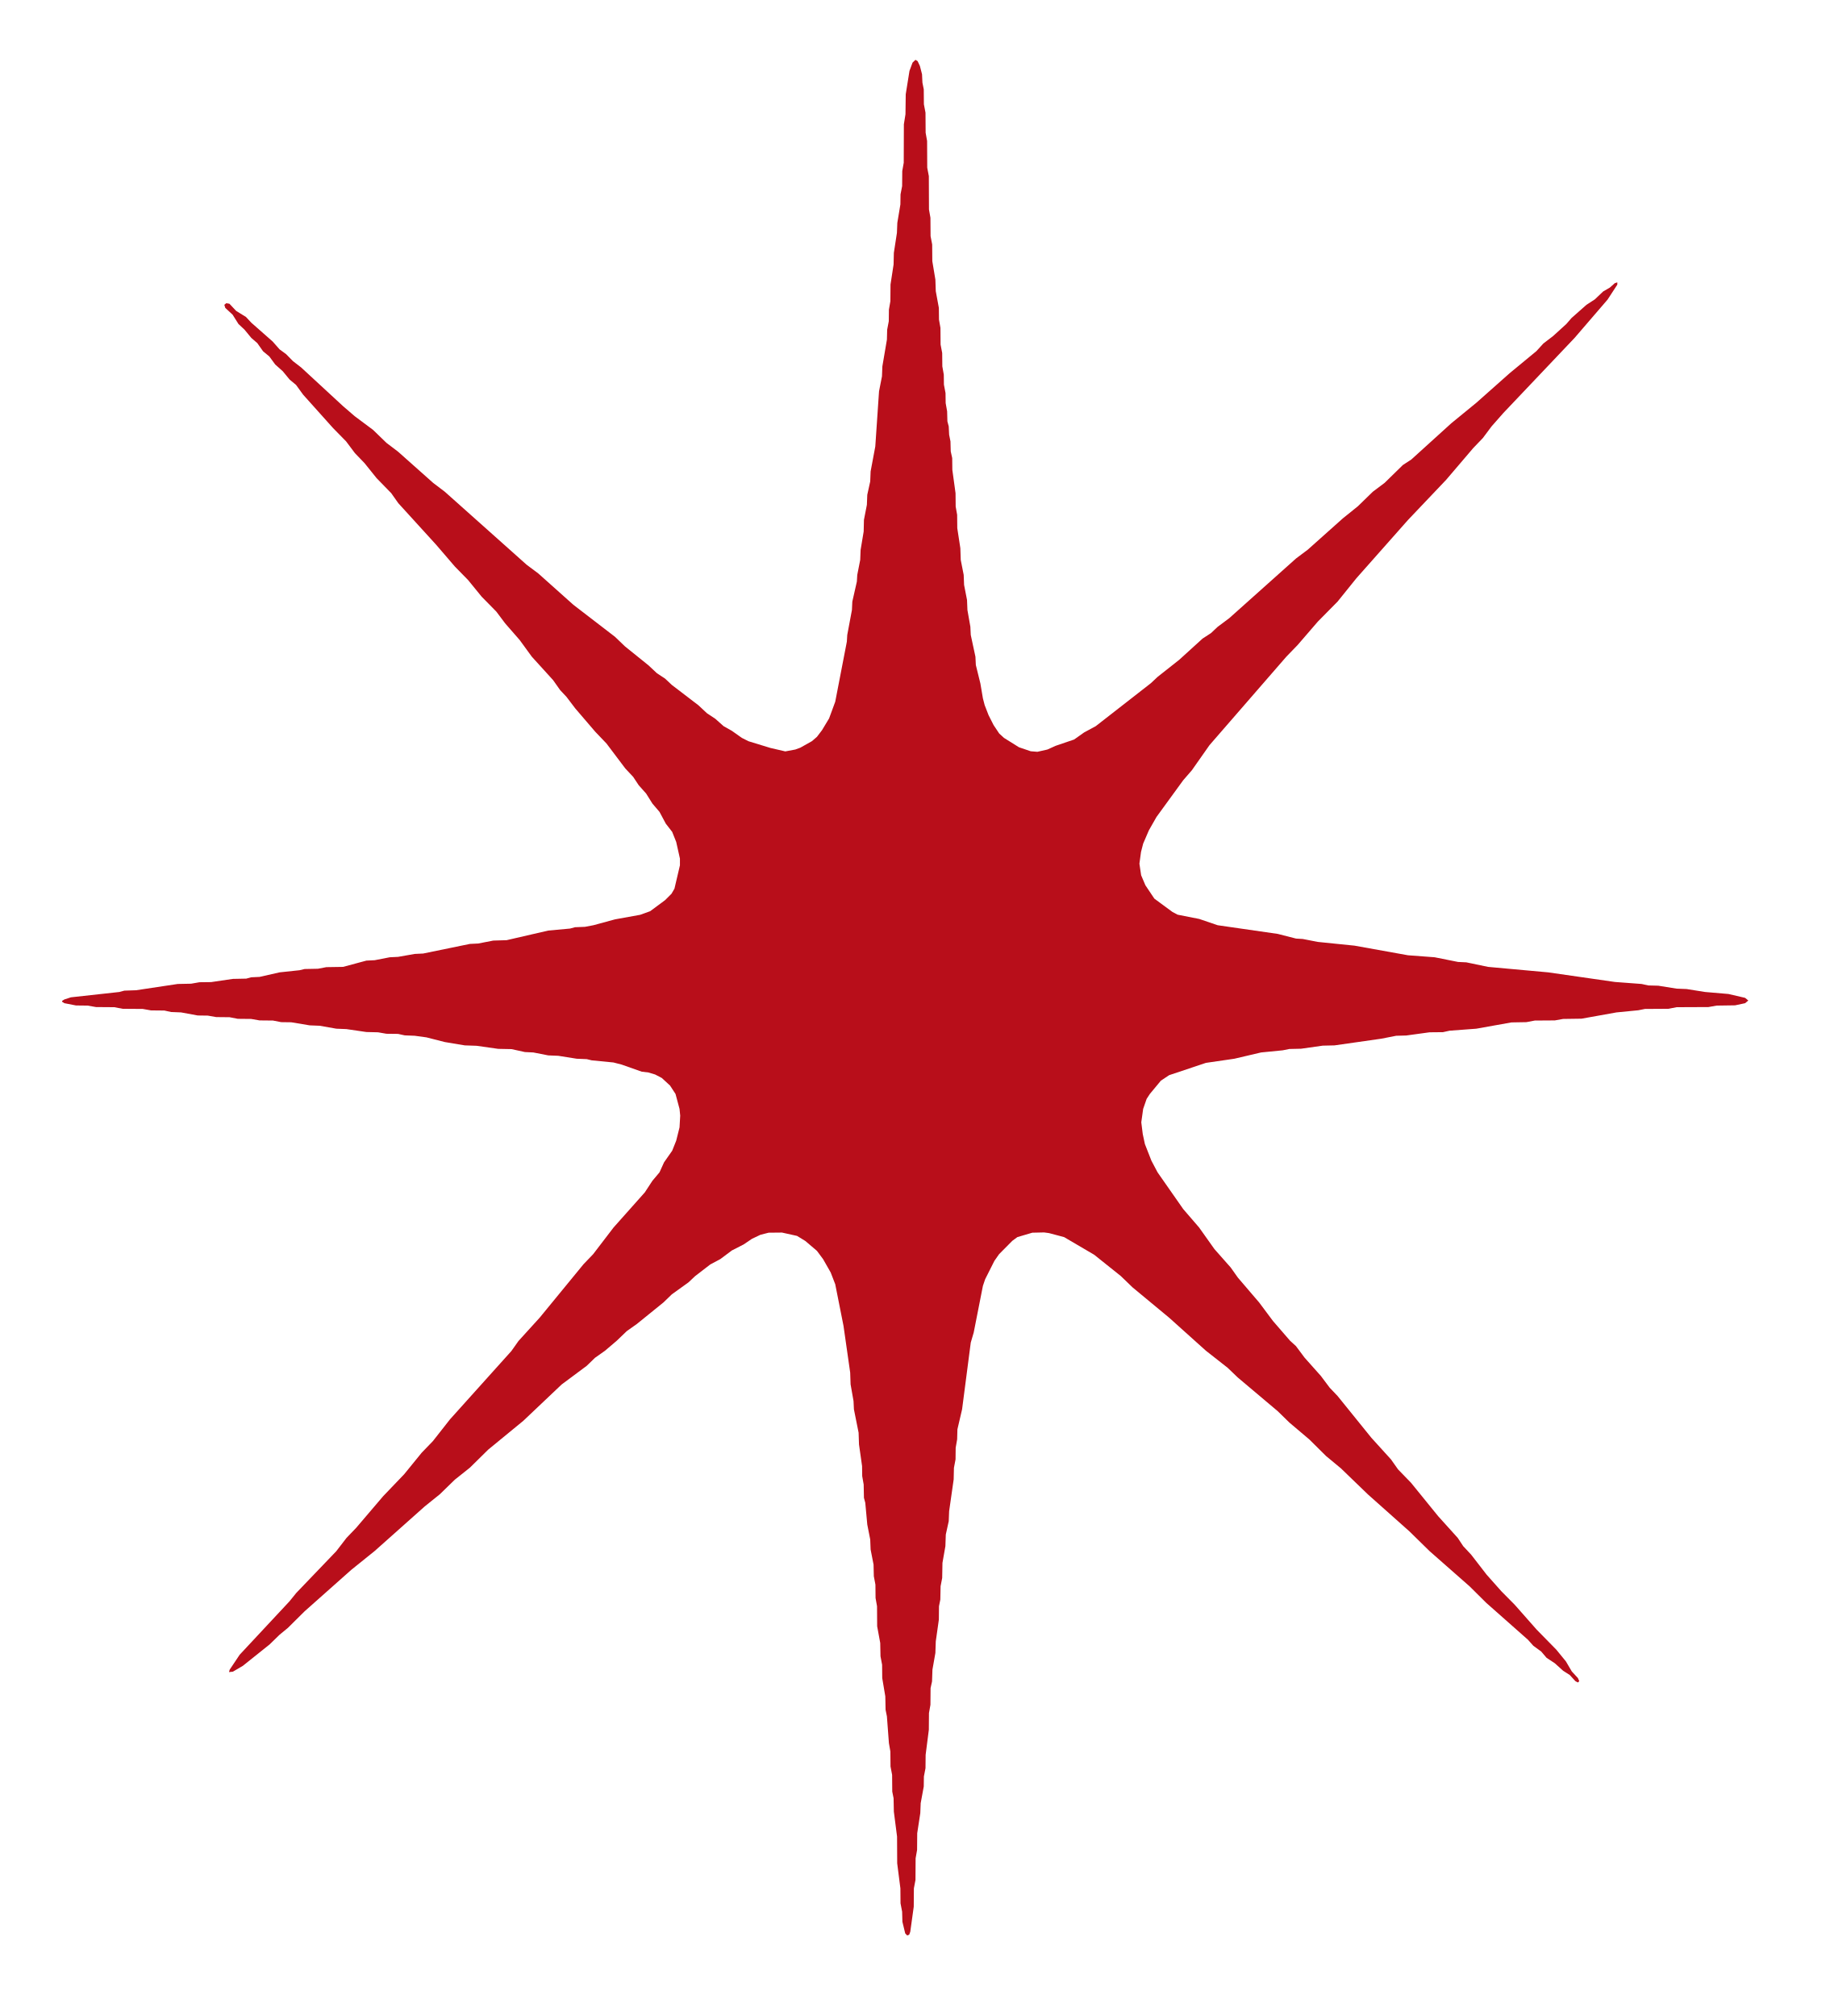
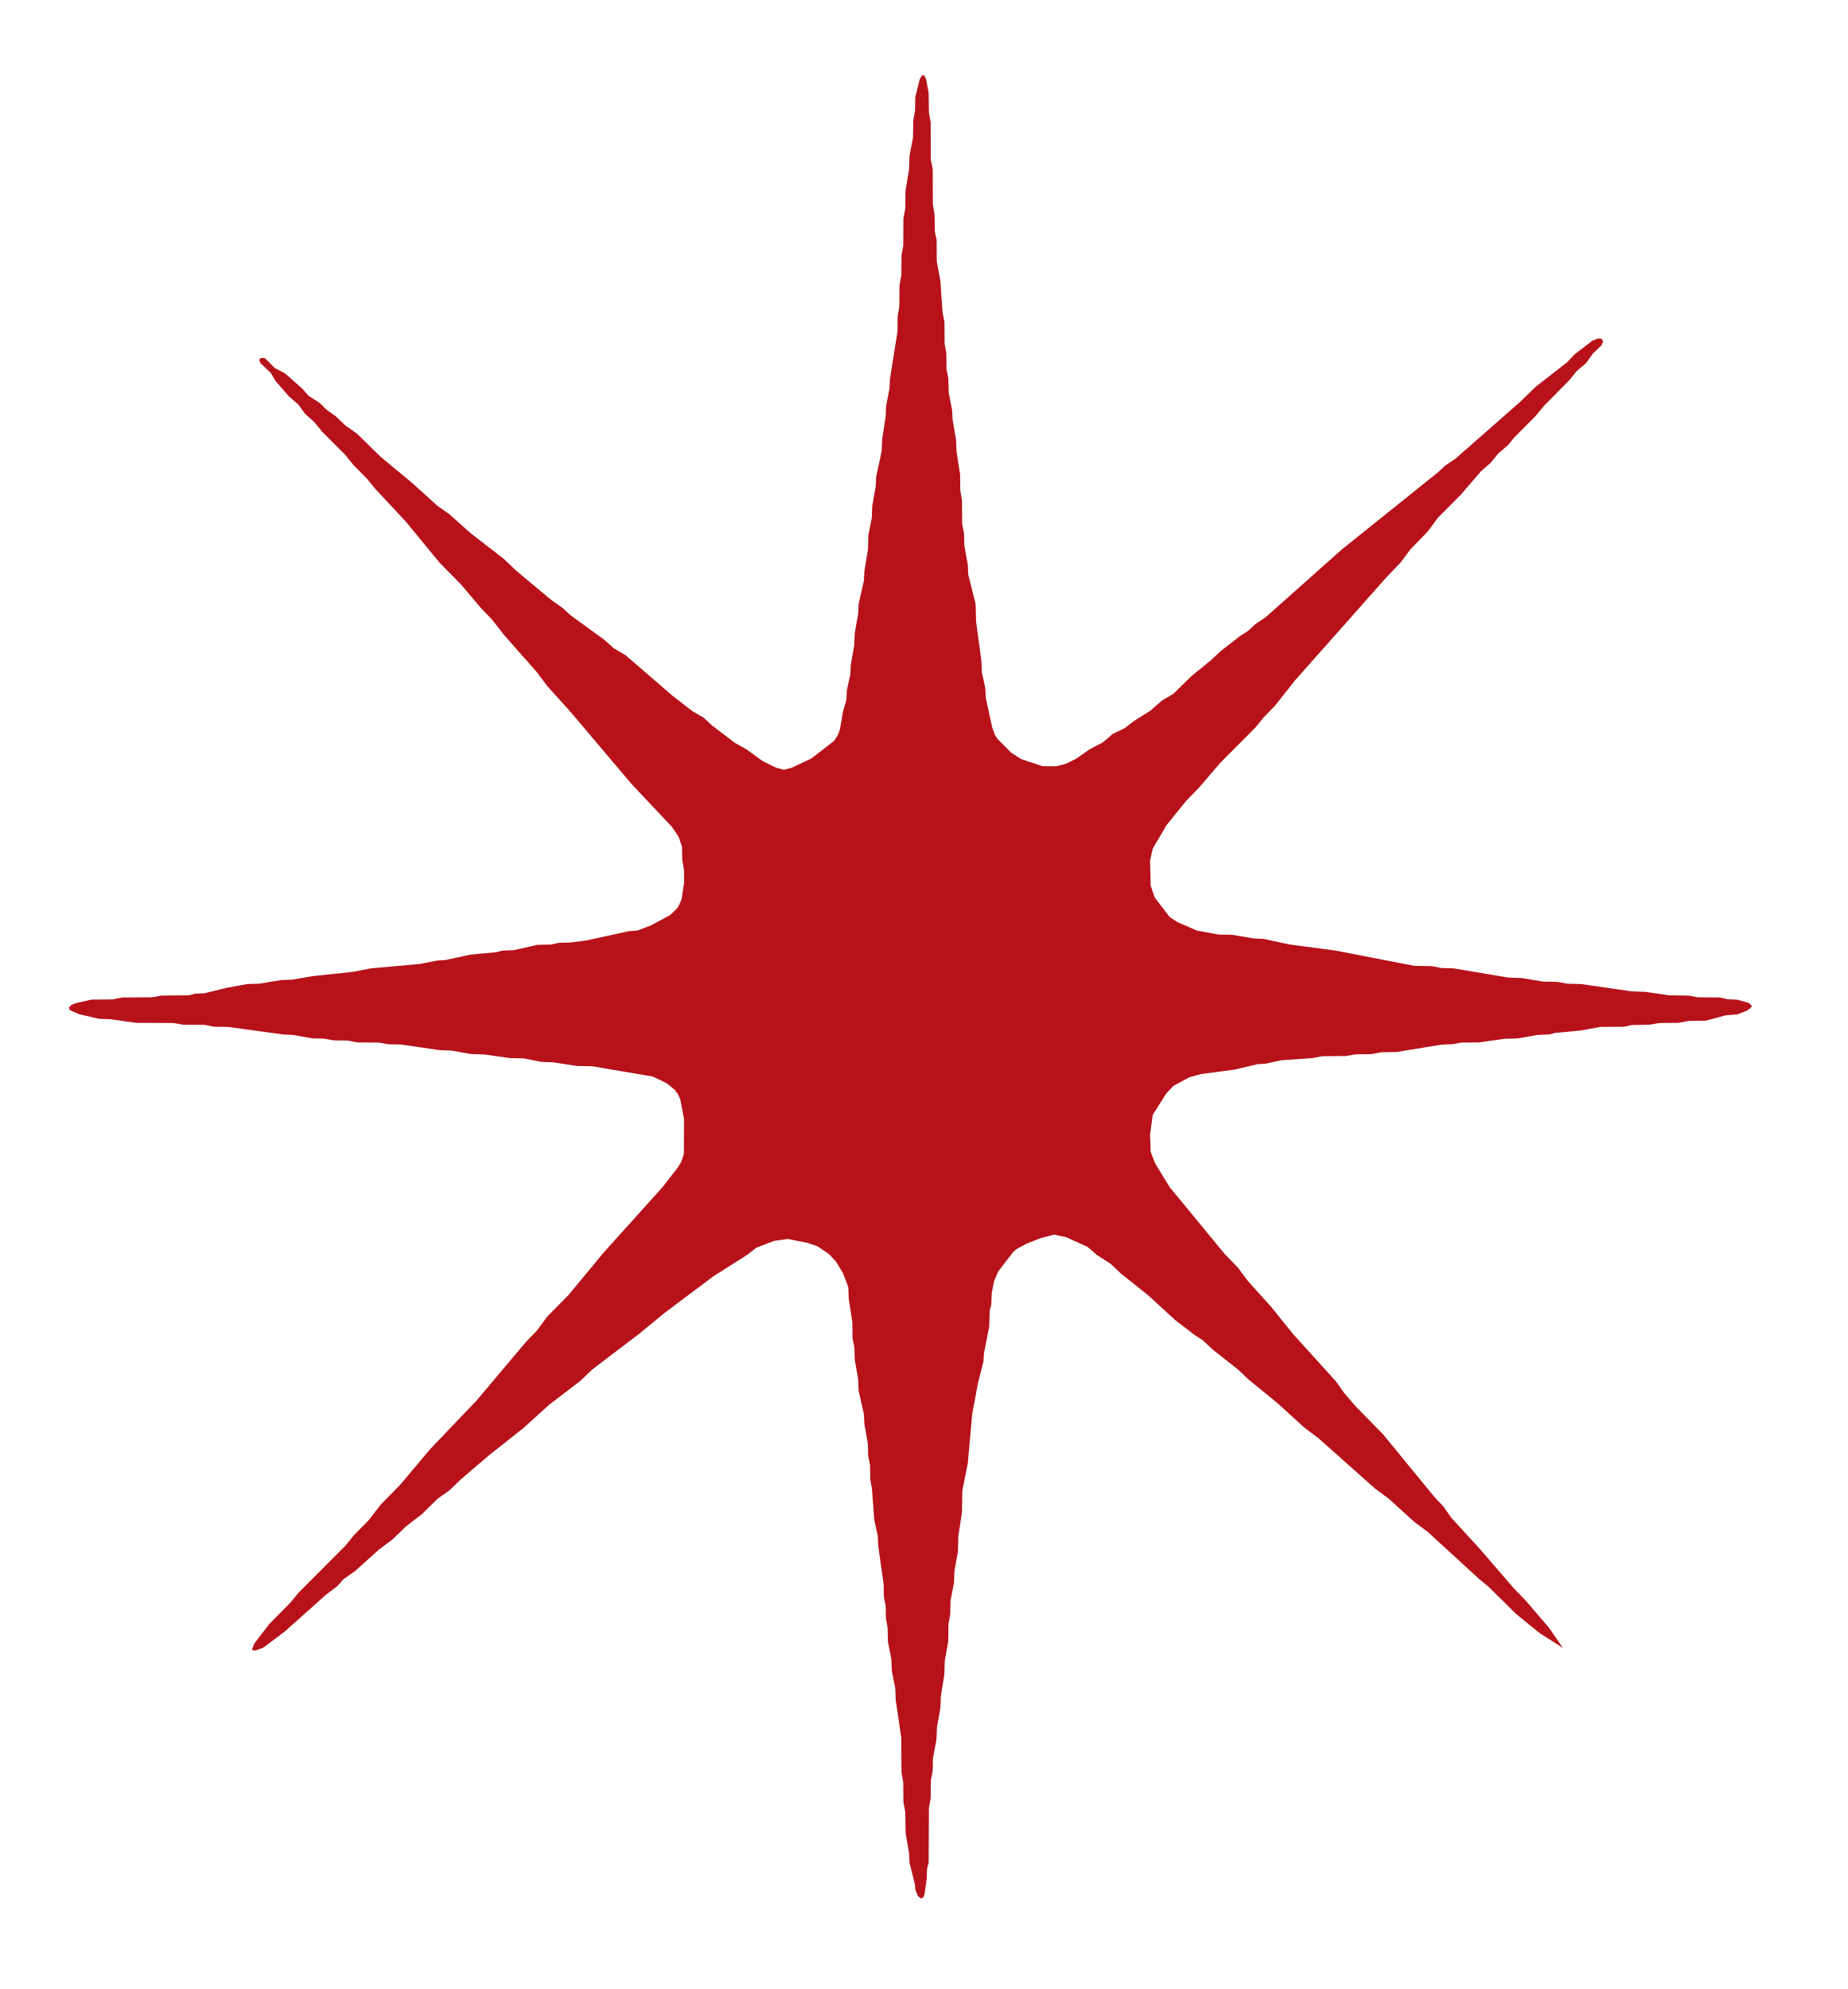
- <svg xmlns="http://www.w3.org/2000/svg" viewBox="0 0 137 151" width="137" height="151">
-   <path fill="#b80e1a" fill-rule="evenodd" d="M68.56 4.48 L68.34 4.69 L68.11 5.31 L67.83 7.06 L67.81 8.56 L67.69 9.31 L67.68 12.19 L67.57 12.81 L67.56 13.94 L67.44 14.56 L67.43 15.31 L67.20 16.69 L67.17 17.44 L66.94 18.94 L66.92 19.81 L66.69 21.31 L66.68 22.56 L66.57 23.19 L66.56 24.06 L66.44 24.69 L66.42 25.44 L66.08 27.44 L66.05 28.19 L65.83 29.31 L65.55 33.44 L65.20 35.31 L65.17 36.06 L64.95 37.06 L64.92 37.81 L64.70 38.94 L64.68 39.81 L64.45 41.19 L64.42 41.94 L64.20 43.06 L64.17 43.56 L63.83 45.06 L63.80 45.69 L63.45 47.56 L63.42 48.06 L62.55 52.56 L62.09 53.81 L61.56 54.69 L61.18 55.19 L60.81 55.51 L59.94 56.00 L59.56 56.14 L58.81 56.28 L57.69 56.02 L56.06 55.52 L55.56 55.27 L54.81 54.74 L54.19 54.39 L53.56 53.83 L52.94 53.42 L52.31 52.83 L50.31 51.30 L49.81 50.83 L49.19 50.42 L48.56 49.83 L46.81 48.42 L46.06 47.70 L42.94 45.30 L40.31 42.95 L39.44 42.30 L33.31 36.83 L32.44 36.17 L29.81 33.83 L28.94 33.17 L27.94 32.20 L26.56 31.17 L25.69 30.42 L22.55 27.52 L21.94 27.05 L21.42 26.52 L20.94 26.17 L20.42 25.58 L18.82 24.17 L18.42 23.74 L17.69 23.29 L17.18 22.75 L16.95 22.71 L16.80 22.83 L16.87 23.06 L17.42 23.57 L17.86 24.27 L18.31 24.69 L18.82 25.31 L19.27 25.70 L19.70 26.31 L20.17 26.70 L20.61 27.30 L21.18 27.81 L21.69 28.43 L22.17 28.83 L22.70 29.56 L24.94 32.06 L25.92 33.06 L26.58 33.94 L27.30 34.69 L28.20 35.81 L29.30 36.94 L29.83 37.69 L32.67 40.81 L34.07 42.44 L35.05 43.44 L36.07 44.69 L37.17 45.81 L37.83 46.69 L38.92 47.94 L39.83 49.19 L41.42 50.94 L41.95 51.69 L42.42 52.19 L43.08 53.06 L44.58 54.81 L45.42 55.69 L46.83 57.56 L47.42 58.19 L47.83 58.81 L48.39 59.44 L48.86 60.19 L49.39 60.81 L49.86 61.69 L50.34 62.31 L50.64 63.06 L50.92 64.31 L50.92 64.81 L50.51 66.56 L50.29 66.94 L49.81 67.42 L48.69 68.25 L47.94 68.52 L46.06 68.86 L44.44 69.30 L43.81 69.42 L43.06 69.45 L42.69 69.55 L41.06 69.70 L37.94 70.42 L36.94 70.45 L35.81 70.67 L35.19 70.70 L31.69 71.42 L31.06 71.45 L29.81 71.67 L29.19 71.70 L28.06 71.92 L27.44 71.95 L25.69 72.42 L24.44 72.44 L23.81 72.56 L22.81 72.58 L22.44 72.67 L20.94 72.83 L19.44 73.17 L18.81 73.20 L18.44 73.30 L17.44 73.32 L15.81 73.56 L14.94 73.57 L14.31 73.68 L13.31 73.70 L10.19 74.17 L9.31 74.20 L8.94 74.30 L5.31 74.70 L4.82 74.86 L4.65 74.97 L4.65 75.03 L4.82 75.14 L5.69 75.31 L6.56 75.32 L7.19 75.43 L8.56 75.44 L9.19 75.56 L10.69 75.57 L11.31 75.68 L12.31 75.69 L12.81 75.80 L13.56 75.83 L14.81 76.06 L15.56 76.07 L16.19 76.18 L17.19 76.19 L17.81 76.31 L18.81 76.32 L19.44 76.43 L20.44 76.44 L21.06 76.56 L21.81 76.57 L23.19 76.80 L23.94 76.83 L25.19 77.05 L25.94 77.08 L27.44 77.30 L28.31 77.32 L28.94 77.43 L29.81 77.44 L30.31 77.55 L31.06 77.58 L31.94 77.70 L33.31 78.05 L34.81 78.30 L35.69 78.33 L37.31 78.56 L38.31 78.58 L39.31 78.80 L39.94 78.83 L41.06 79.05 L41.81 79.08 L43.19 79.30 L43.94 79.33 L44.31 79.42 L45.94 79.58 L46.56 79.74 L48.06 80.27 L48.56 80.33 L49.06 80.48 L49.56 80.74 L50.18 81.31 L50.59 81.94 L50.89 83.06 L50.94 83.56 L50.89 84.44 L50.64 85.44 L50.34 86.19 L49.73 87.06 L49.39 87.81 L48.86 88.44 L48.29 89.31 L45.95 91.94 L44.42 93.94 L43.70 94.69 L40.42 98.69 L38.83 100.44 L38.30 101.19 L33.70 106.31 L32.42 107.94 L31.58 108.81 L30.27 110.42 L28.70 112.06 L26.67 114.44 L25.95 115.19 L25.18 116.19 L22.19 119.31 L21.68 119.94 L17.95 123.94 L17.20 125.06 L17.15 125.24 L17.44 125.21 L18.19 124.77 L20.19 123.17 L20.94 122.44 L21.56 121.93 L22.81 120.69 L26.31 117.58 L28.06 116.17 L31.81 112.83 L32.94 111.92 L34.06 110.83 L35.19 109.93 L36.56 108.58 L39.19 106.42 L42.06 103.70 L43.94 102.30 L44.56 101.70 L45.31 101.17 L46.19 100.42 L46.94 99.70 L47.69 99.17 L49.69 97.55 L50.31 96.95 L51.56 96.05 L52.06 95.58 L53.19 94.71 L53.94 94.31 L54.81 93.66 L55.69 93.21 L56.31 92.79 L56.94 92.49 L57.56 92.33 L58.56 92.32 L59.69 92.57 L60.31 92.95 L61.18 93.69 L61.64 94.31 L62.21 95.31 L62.55 96.19 L63.17 99.31 L63.67 102.81 L63.70 103.69 L63.92 104.94 L63.95 105.56 L64.30 107.31 L64.33 108.19 L64.56 109.81 L64.57 110.56 L64.68 111.19 L64.70 112.19 L64.80 112.56 L64.95 114.19 L65.17 115.31 L65.20 116.06 L65.42 117.19 L65.44 118.06 L65.56 118.69 L65.57 119.69 L65.68 120.31 L65.69 121.81 L65.92 123.06 L65.94 124.06 L66.06 124.69 L66.07 125.69 L66.30 127.06 L66.32 128.06 L66.42 128.56 L66.57 130.56 L66.68 131.19 L66.69 132.31 L66.81 132.94 L66.82 134.19 L66.92 134.69 L66.94 135.69 L67.18 137.56 L67.19 139.56 L67.43 141.44 L67.44 142.56 L67.56 143.19 L67.58 143.94 L67.79 144.81 L67.94 144.97 L68.09 144.91 L68.17 144.69 L68.43 142.81 L68.44 141.44 L68.56 140.81 L68.57 139.19 L68.68 138.56 L68.69 137.31 L68.92 135.81 L68.95 135.06 L69.18 133.81 L69.19 133.06 L69.31 132.44 L69.32 131.44 L69.56 129.56 L69.57 128.31 L69.68 127.69 L69.69 126.44 L69.80 125.94 L69.83 125.06 L70.05 123.81 L70.08 122.94 L70.31 121.31 L70.32 120.31 L70.42 119.81 L70.44 118.81 L70.56 118.19 L70.58 117.06 L70.80 115.81 L70.83 114.94 L71.05 113.94 L71.08 113.19 L71.42 110.81 L71.44 109.94 L71.56 109.31 L71.57 108.44 L71.68 107.81 L71.70 107.06 L72.05 105.56 L72.70 100.56 L72.92 99.81 L73.61 96.31 L73.78 95.81 L74.47 94.44 L74.82 93.94 L75.81 92.94 L76.19 92.66 L77.31 92.33 L78.19 92.31 L78.56 92.36 L79.69 92.66 L81.94 93.98 L83.94 95.58 L84.81 96.42 L87.56 98.70 L90.31 101.17 L91.94 102.45 L92.69 103.17 L95.69 105.70 L96.56 106.55 L98.06 107.82 L99.31 109.06 L100.42 109.98 L102.44 111.93 L105.55 114.70 L107.06 116.18 L110.06 118.82 L111.31 120.06 L114.43 122.82 L114.83 123.27 L115.42 123.70 L115.82 124.17 L116.44 124.58 L117.06 125.14 L117.56 125.46 L117.98 125.92 L118.17 126.02 L118.27 125.92 L118.17 125.69 L117.71 125.19 L117.27 124.44 L116.55 123.56 L115.08 122.06 L113.43 120.19 L112.44 119.19 L111.33 117.94 L110.17 116.44 L109.58 115.81 L109.17 115.19 L107.70 113.56 L105.67 111.06 L104.70 110.06 L104.17 109.31 L102.70 107.69 L100.17 104.56 L99.58 103.94 L98.92 103.06 L97.70 101.69 L97.05 100.82 L96.61 100.42 L95.33 98.94 L94.30 97.56 L92.70 95.69 L92.17 94.94 L90.95 93.56 L89.80 91.94 L88.61 90.56 L86.69 87.81 L86.23 86.94 L85.74 85.69 L85.58 84.94 L85.47 84.06 L85.61 83.06 L85.87 82.31 L86.11 81.94 L86.94 80.94 L87.56 80.53 L90.31 79.61 L92.44 79.30 L94.44 78.83 L96.06 78.67 L96.56 78.57 L97.44 78.55 L99.06 78.32 L99.94 78.30 L103.44 77.80 L104.56 77.58 L105.31 77.56 L107.06 77.32 L108.06 77.31 L108.56 77.20 L110.56 77.05 L113.19 76.58 L114.31 76.56 L114.94 76.44 L116.44 76.43 L117.06 76.32 L118.44 76.30 L121.06 75.83 L122.69 75.67 L123.19 75.57 L124.94 75.56 L125.56 75.44 L127.94 75.43 L128.56 75.32 L129.94 75.30 L130.69 75.14 L130.93 74.94 L130.69 74.74 L129.44 74.45 L127.69 74.30 L126.31 74.08 L125.56 74.05 L124.19 73.83 L123.44 73.81 L122.94 73.70 L120.94 73.55 L115.94 72.83 L111.44 72.42 L109.81 72.08 L109.19 72.05 L107.44 71.70 L105.44 71.55 L101.44 70.83 L98.69 70.55 L97.56 70.33 L97.06 70.30 L95.69 69.95 L91.19 69.30 L89.81 68.83 L88.19 68.51 L87.81 68.31 L86.45 67.31 L85.78 66.31 L85.46 65.56 L85.33 64.69 L85.45 63.81 L85.61 63.19 L86.04 62.19 L86.61 61.19 L88.61 58.44 L89.26 57.69 L90.58 55.81 L96.33 49.19 L97.18 48.31 L98.69 46.56 L100.17 45.06 L101.58 43.31 L105.45 38.94 L108.30 35.94 L110.33 33.56 L111.05 32.81 L111.70 31.94 L112.58 30.94 L117.92 25.31 L120.39 22.44 L121.12 21.32 L121.12 21.15 L120.93 21.21 L120.56 21.54 L120.06 21.83 L119.44 22.42 L118.81 22.83 L117.69 23.82 L117.30 24.27 L116.31 25.17 L115.58 25.73 L115.06 26.30 L113.06 27.95 L110.56 30.17 L108.69 31.70 L105.69 34.42 L105.06 34.83 L103.69 36.17 L102.81 36.83 L101.69 37.92 L100.56 38.83 L97.94 41.17 L97.06 41.83 L92.06 46.30 L91.19 46.95 L90.69 47.42 L90.06 47.83 L88.31 49.42 L86.69 50.70 L86.19 51.17 L82.06 54.39 L81.19 54.86 L80.44 55.39 L79.06 55.86 L78.44 56.14 L77.69 56.31 L77.19 56.27 L76.31 55.97 L75.19 55.27 L74.83 54.94 L74.41 54.31 L74.03 53.56 L73.74 52.81 L73.61 52.31 L73.42 51.19 L73.08 49.81 L73.05 49.19 L72.70 47.56 L72.67 46.94 L72.45 45.69 L72.42 44.94 L72.20 43.81 L72.17 43.06 L71.95 41.94 L71.92 41.06 L71.69 39.56 L71.68 38.56 L71.57 37.94 L71.56 36.94 L71.32 35.19 L71.31 34.31 L71.20 33.81 L71.18 33.06 L71.08 32.56 L71.05 31.94 L70.95 31.56 L70.93 30.81 L70.82 30.19 L70.81 29.44 L70.69 28.81 L70.68 28.06 L70.57 27.44 L70.56 26.44 L70.44 25.81 L70.43 24.56 L70.32 23.94 L70.31 23.06 L70.08 21.81 L70.05 20.94 L69.82 19.56 L69.81 18.31 L69.69 17.69 L69.68 16.31 L69.57 15.69 L69.56 13.19 L69.44 12.56 L69.43 10.56 L69.32 9.94 L69.31 8.44 L69.19 7.81 L69.18 6.69 L69.08 6.19 L69.05 5.56 L68.89 4.94 L68.72 4.58 Z" />
+ <svg xmlns="http://www.w3.org/2000/svg" viewBox="0 0 118 127" width="118" height="127">
+   <path fill="#b71219" fill-rule="evenodd" d="M59.00 4.78 L58.86 4.84 L58.73 5.06 L58.45 6.19 L58.43 7.06 L58.32 7.69 L58.30 8.81 L58.08 9.94 L58.05 10.81 L57.82 12.19 L57.81 13.31 L57.69 13.94 L57.68 15.69 L57.57 16.31 L57.56 17.56 L57.44 18.19 L57.43 19.56 L57.32 20.19 L57.31 21.19 L56.83 24.19 L56.80 24.81 L56.58 25.94 L56.56 26.56 L56.33 28.06 L56.30 28.81 L55.95 30.44 L55.92 31.06 L55.70 32.31 L55.67 33.06 L55.45 34.19 L55.43 35.06 L55.20 36.44 L55.17 37.06 L54.83 38.56 L54.80 39.19 L54.58 40.44 L54.55 41.19 L54.33 42.44 L54.30 43.06 L54.08 44.06 L54.05 44.69 L53.83 45.44 L53.64 46.56 L53.50 46.94 L53.27 47.30 L51.81 48.43 L50.56 49.02 L50.06 49.15 L49.56 49.02 L48.69 48.59 L47.69 47.86 L46.94 47.44 L45.44 46.30 L44.94 45.83 L44.19 45.39 L42.94 44.42 L39.94 41.83 L39.19 41.39 L38.56 40.83 L36.44 39.29 L35.94 38.83 L35.19 38.30 L32.94 36.42 L32.19 35.70 L30.06 34.05 L28.69 32.83 L27.94 32.30 L26.31 30.83 L24.31 29.17 L22.81 27.70 L22.06 27.17 L21.44 26.58 L20.83 26.14 L20.43 25.74 L19.70 25.27 L19.31 24.82 L18.19 23.83 L17.56 23.51 L16.93 22.88 L16.70 22.84 L16.55 22.96 L16.62 23.18 L17.29 23.81 L17.58 24.31 L18.45 25.31 L19.05 25.83 L19.48 26.42 L20.06 26.94 L20.57 27.56 L22.06 29.06 L22.57 29.69 L23.43 30.56 L23.94 31.19 L25.92 33.31 L28.08 35.94 L29.43 37.31 L30.70 38.81 L31.42 39.56 L32.20 40.56 L34.30 42.94 L34.95 43.81 L36.42 45.44 L40.33 50.06 L42.92 52.81 L43.34 53.44 L43.55 54.06 L43.57 54.94 L43.68 55.56 L43.69 56.31 L43.52 57.44 L43.29 57.94 L42.81 58.42 L41.56 59.09 L40.69 59.42 L40.19 59.45 L37.44 60.05 L36.44 60.18 L35.69 60.20 L35.19 60.31 L34.31 60.33 L32.81 60.67 L32.06 60.70 L31.69 60.80 L30.06 60.95 L28.44 61.30 L27.94 61.33 L26.81 61.55 L23.69 61.83 L22.56 62.05 L19.94 62.33 L18.69 62.55 L17.94 62.58 L16.56 62.81 L15.81 62.83 L14.44 63.08 L13.06 63.42 L12.44 63.45 L12.06 63.55 L10.31 63.57 L9.69 63.68 L7.81 63.69 L7.19 63.81 L5.81 63.83 L4.81 64.06 L4.57 64.16 L4.40 64.33 L4.46 64.50 L5.06 64.76 L6.31 65.05 L7.06 65.08 L8.69 65.31 L11.06 65.32 L11.69 65.43 L13.06 65.44 L13.69 65.56 L14.56 65.57 L18.06 66.05 L18.69 66.08 L19.94 66.30 L20.69 66.32 L21.31 66.43 L22.19 66.44 L22.81 66.56 L24.19 66.57 L24.81 66.68 L25.56 66.69 L28.06 67.05 L28.81 67.08 L30.06 67.30 L30.94 67.33 L32.56 67.56 L33.44 67.58 L34.56 67.80 L35.31 67.83 L36.81 68.06 L37.81 68.08 L41.69 68.74 L42.56 69.16 L43.06 69.56 L43.26 69.81 L43.44 70.19 L43.68 71.44 L43.67 73.69 L43.50 74.19 L43.27 74.56 L42.30 75.81 L38.58 79.94 L36.30 82.69 L34.95 84.06 L34.30 84.94 L33.58 85.69 L30.42 89.44 L27.44 92.56 L25.55 94.81 L24.32 96.06 L23.55 97.06 L22.57 98.06 L22.06 98.69 L19.07 101.69 L18.56 102.31 L17.20 103.69 L16.24 104.94 L16.10 105.29 L16.13 105.37 L16.32 105.39 L16.81 105.21 L18.19 104.17 L20.81 101.83 L21.55 101.27 L21.94 100.83 L22.69 100.30 L24.19 98.95 L25.06 98.30 L25.94 97.45 L26.94 96.68 L27.94 95.70 L28.69 95.17 L29.44 94.45 L31.19 92.95 L33.44 91.17 L35.06 89.70 L37.06 88.17 L37.81 87.45 L40.81 85.17 L42.44 83.83 L45.56 81.49 L47.69 80.14 L48.31 79.66 L49.44 79.23 L50.31 79.11 L51.56 79.36 L52.19 79.57 L52.94 80.08 L53.39 80.56 L53.84 81.31 L54.17 82.19 L54.20 82.94 L54.43 84.44 L54.44 85.44 L54.56 86.06 L54.58 86.81 L54.80 88.06 L54.83 88.81 L55.17 90.31 L55.20 90.94 L55.42 92.19 L55.44 92.94 L55.56 93.56 L55.57 94.44 L55.68 95.06 L55.83 97.06 L56.05 98.06 L56.08 98.69 L56.43 101.19 L56.44 101.94 L56.56 102.56 L56.57 103.31 L56.68 103.94 L56.70 104.81 L56.92 105.94 L56.95 106.69 L57.17 107.81 L57.20 108.56 L57.55 110.94 L57.57 113.19 L57.68 113.81 L57.69 115.06 L57.81 115.69 L57.83 117.06 L58.05 118.31 L58.08 118.94 L58.42 120.31 L58.46 120.69 L58.61 121.06 L58.80 121.22 L58.96 121.16 L59.04 120.94 L59.18 119.94 L59.20 119.31 L59.30 118.94 L59.32 115.44 L59.43 114.81 L59.44 113.69 L59.56 113.06 L59.57 112.31 L59.80 111.06 L59.83 110.31 L60.05 109.06 L60.08 108.31 L60.30 106.94 L60.33 106.06 L60.55 104.81 L60.57 103.69 L60.68 103.06 L60.70 102.19 L60.92 101.06 L60.95 100.31 L61.17 99.06 L61.20 98.06 L61.43 96.56 L61.45 95.19 L61.80 93.44 L62.08 90.31 L62.45 88.31 L62.80 86.94 L62.83 86.44 L63.17 84.69 L63.20 83.69 L63.30 83.31 L63.33 82.56 L63.48 81.81 L63.74 81.19 L64.70 79.94 L64.94 79.74 L65.56 79.41 L66.44 79.06 L67.31 78.83 L68.06 78.99 L69.44 79.61 L70.06 80.14 L70.94 80.71 L71.56 81.30 L73.31 82.70 L75.06 84.30 L76.31 85.26 L76.81 85.58 L77.44 86.17 L79.06 87.45 L79.69 88.05 L81.56 89.58 L83.31 91.17 L84.19 91.83 L87.81 95.05 L88.69 95.70 L90.31 97.17 L91.19 97.83 L94.44 100.81 L95.06 101.32 L96.81 103.05 L98.31 104.27 L99.80 105.22 L98.92 103.94 L97.42 102.19 L96.69 101.44 L94.42 98.81 L92.70 96.94 L92.17 96.19 L91.58 95.56 L88.30 91.56 L86.58 89.81 L85.83 88.94 L85.30 88.19 L82.58 85.19 L81.17 83.44 L79.70 81.81 L79.05 80.94 L78.20 80.06 L74.70 75.81 L73.78 74.31 L73.48 73.56 L73.44 72.44 L73.61 71.19 L74.48 69.81 L74.94 69.33 L75.94 68.79 L76.69 68.58 L78.81 68.30 L80.31 67.95 L80.81 67.92 L81.81 67.70 L83.81 67.56 L84.44 67.44 L85.94 67.43 L86.56 67.32 L87.56 67.31 L88.19 67.19 L89.19 67.17 L92.06 66.70 L92.81 66.67 L93.31 66.57 L94.44 66.56 L96.06 66.33 L96.94 66.30 L98.19 66.08 L98.94 66.05 L99.31 65.95 L100.94 65.80 L102.19 65.57 L103.69 65.56 L104.19 65.45 L105.31 65.43 L105.94 65.32 L107.19 65.31 L107.81 65.19 L108.94 65.17 L110.19 64.83 L110.94 64.77 L111.56 64.53 L111.85 64.30 L111.85 64.20 L111.68 64.04 L110.94 63.83 L110.31 63.80 L109.81 63.69 L108.44 63.68 L107.81 63.57 L106.56 63.55 L105.06 63.33 L104.19 63.30 L100.94 62.83 L100.06 62.81 L99.44 62.69 L98.56 62.68 L97.19 62.45 L96.31 62.42 L92.81 61.83 L92.06 61.81 L91.44 61.69 L90.31 61.67 L85.31 60.70 L82.31 60.30 L80.69 59.95 L80.06 59.92 L78.69 59.69 L77.81 59.67 L76.44 59.42 L75.19 58.88 L74.69 58.55 L73.74 57.31 L73.48 56.56 L73.44 54.94 L73.61 54.19 L74.49 52.69 L75.70 51.19 L76.55 50.31 L77.94 48.69 L80.18 46.44 L80.69 45.81 L81.42 45.06 L82.70 43.44 L88.58 36.81 L89.42 35.94 L90.08 35.06 L91.17 33.94 L91.82 33.06 L93.31 31.56 L94.58 30.08 L95.18 29.56 L95.69 28.94 L96.30 28.42 L96.69 27.94 L98.06 26.56 L98.57 25.94 L100.18 24.31 L100.69 23.69 L101.29 23.18 L101.71 22.58 L102.26 22.06 L102.37 21.82 L102.29 21.63 L102.06 21.61 L101.69 21.75 L100.57 22.61 L100.06 23.14 L98.06 24.70 L97.06 25.67 L92.94 29.29 L92.31 29.71 L91.81 30.17 L85.69 35.08 L80.81 39.42 L80.19 39.83 L79.69 40.29 L79.19 40.61 L77.94 41.58 L77.31 42.17 L76.06 43.19 L74.94 44.29 L74.19 44.74 L73.44 45.39 L72.44 46.02 L71.81 46.50 L71.06 46.86 L70.44 47.39 L69.56 47.86 L68.69 48.46 L68.06 48.77 L67.44 48.93 L66.56 48.92 L65.19 48.46 L64.56 48.05 L63.71 47.19 L63.54 46.94 L63.36 46.44 L62.95 44.56 L62.92 43.94 L62.70 42.94 L62.67 42.19 L62.33 39.69 L62.30 38.56 L61.83 36.69 L61.80 36.06 L61.58 34.81 L61.56 34.06 L61.44 33.44 L61.43 31.94 L61.32 31.31 L61.31 30.31 L61.08 28.81 L61.05 28.06 L60.83 26.81 L60.80 26.19 L60.58 25.06 L60.56 24.19 L60.44 23.56 L60.43 22.56 L60.32 21.94 L60.31 20.56 L60.19 19.94 L60.05 17.94 L59.82 16.69 L59.81 15.31 L59.70 14.81 L59.68 13.69 L59.57 13.06 L59.56 10.81 L59.44 10.19 L59.43 7.81 L59.32 7.19 L59.30 5.94 L59.14 5.06 Z" />
</svg>
